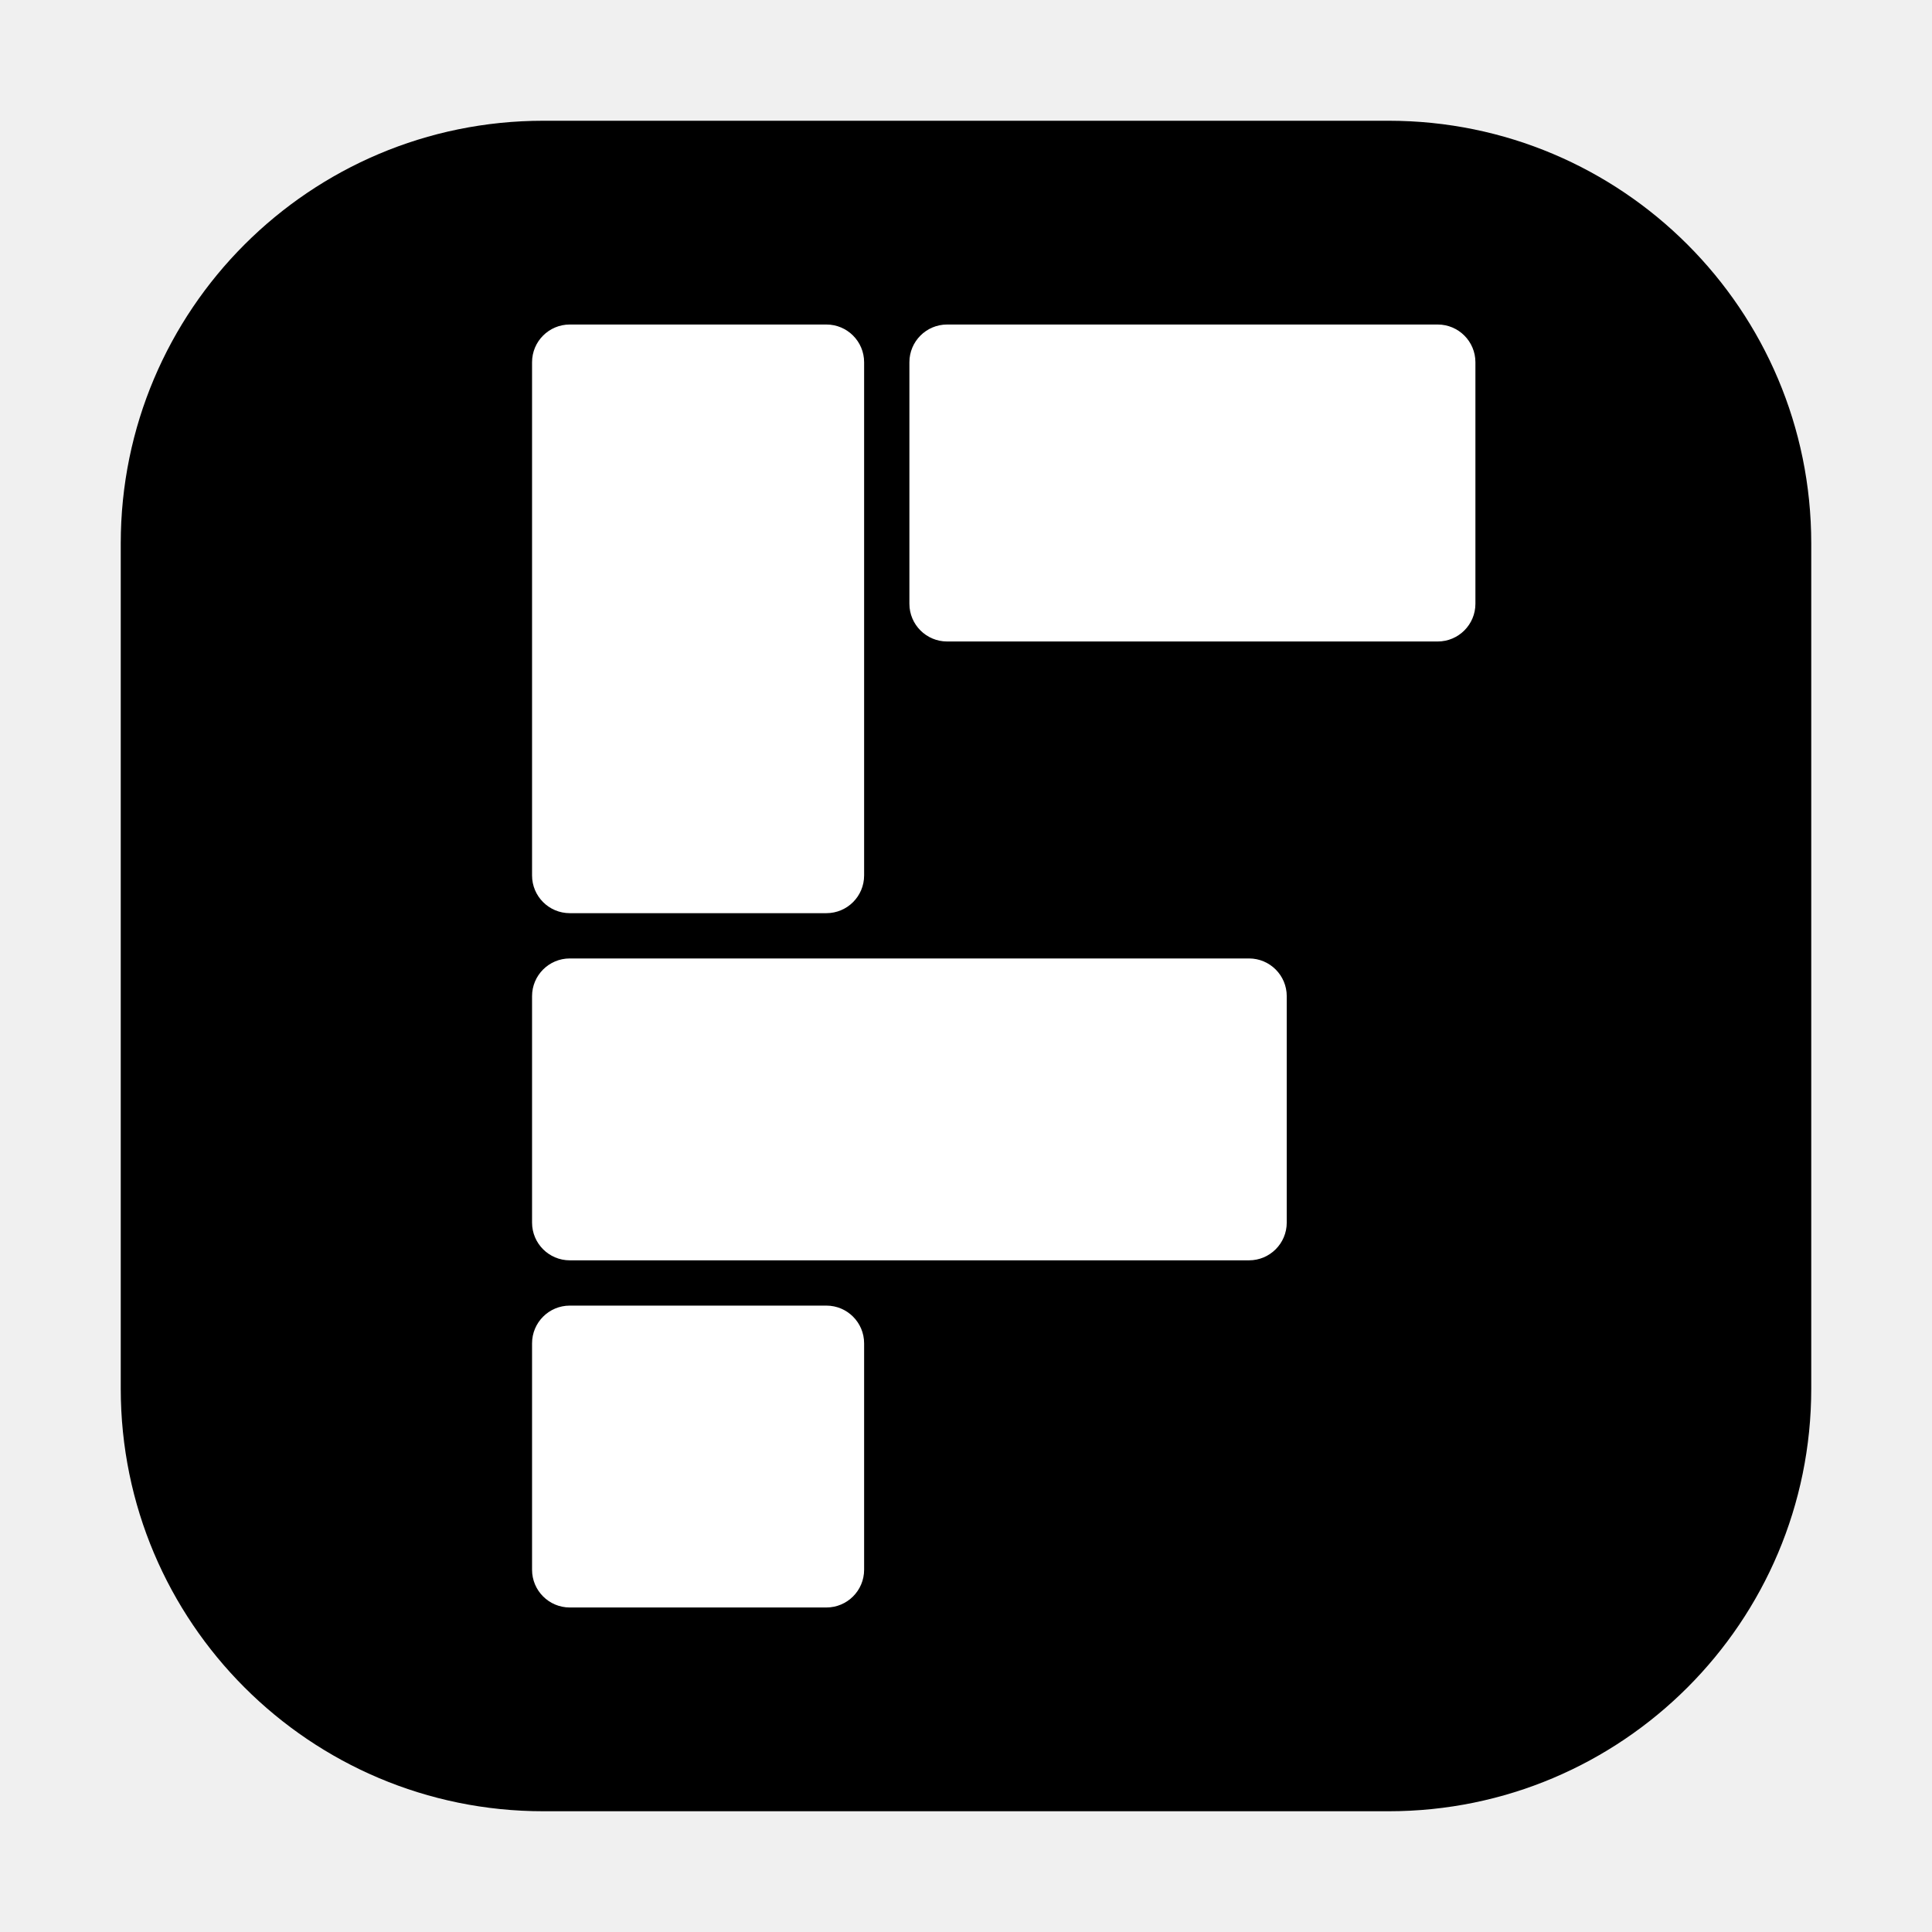
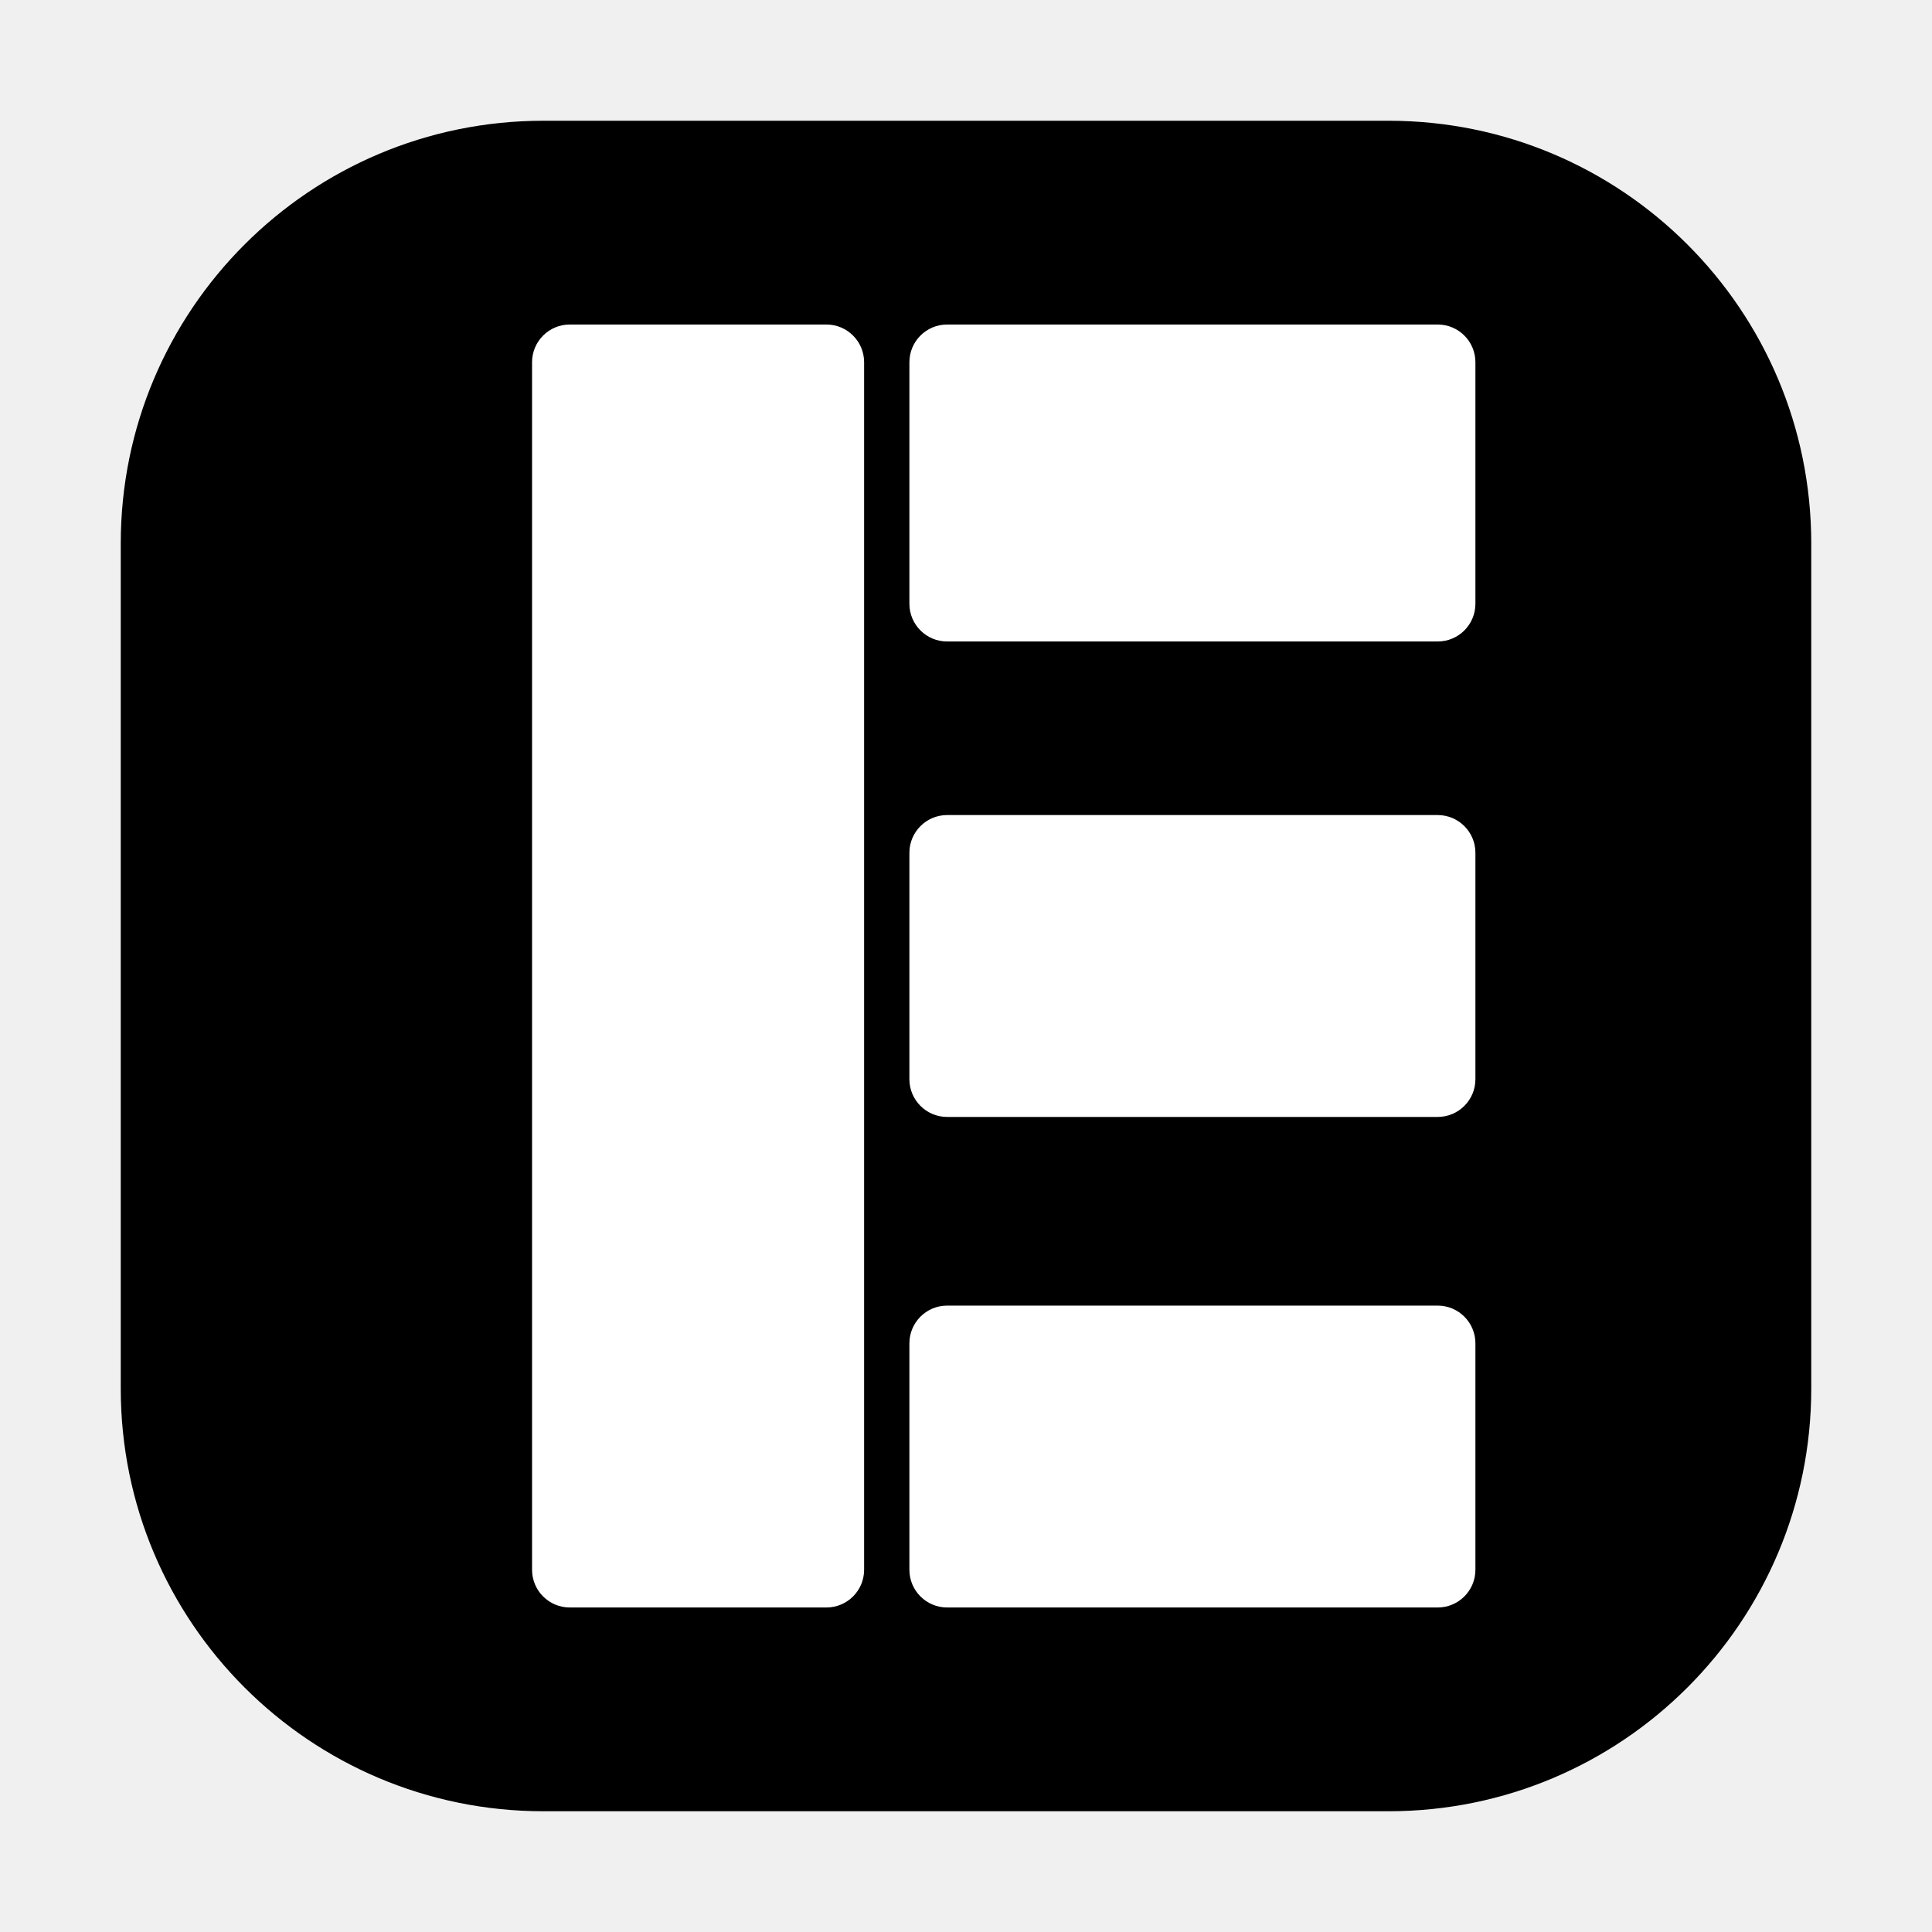
<svg xmlns="http://www.w3.org/2000/svg" width="512" height="512" viewBox="0 0 512 512" fill="none">
  <rect x="32" y="32" width="448" height="448" rx="112" fill="#000000" />
  <g fill="#FFFFFF">
-     <rect x="141" y="86" width="88" height="156" rx="10" />
+     <rect x="141" y="86" width="88" height="340" rx="10" />
    <rect x="241" y="86" width="150" height="84" rx="10" />
-     <rect x="141" y="254" width="200" height="80" rx="10" />
-     <rect x="141" y="346" width="88" height="80" rx="10" />
+     <rect x="241" y="216" width="150" height="80" rx="10" />
+     <rect x="241" y="346" width="150" height="80" rx="10" />
  </g>
</svg>
